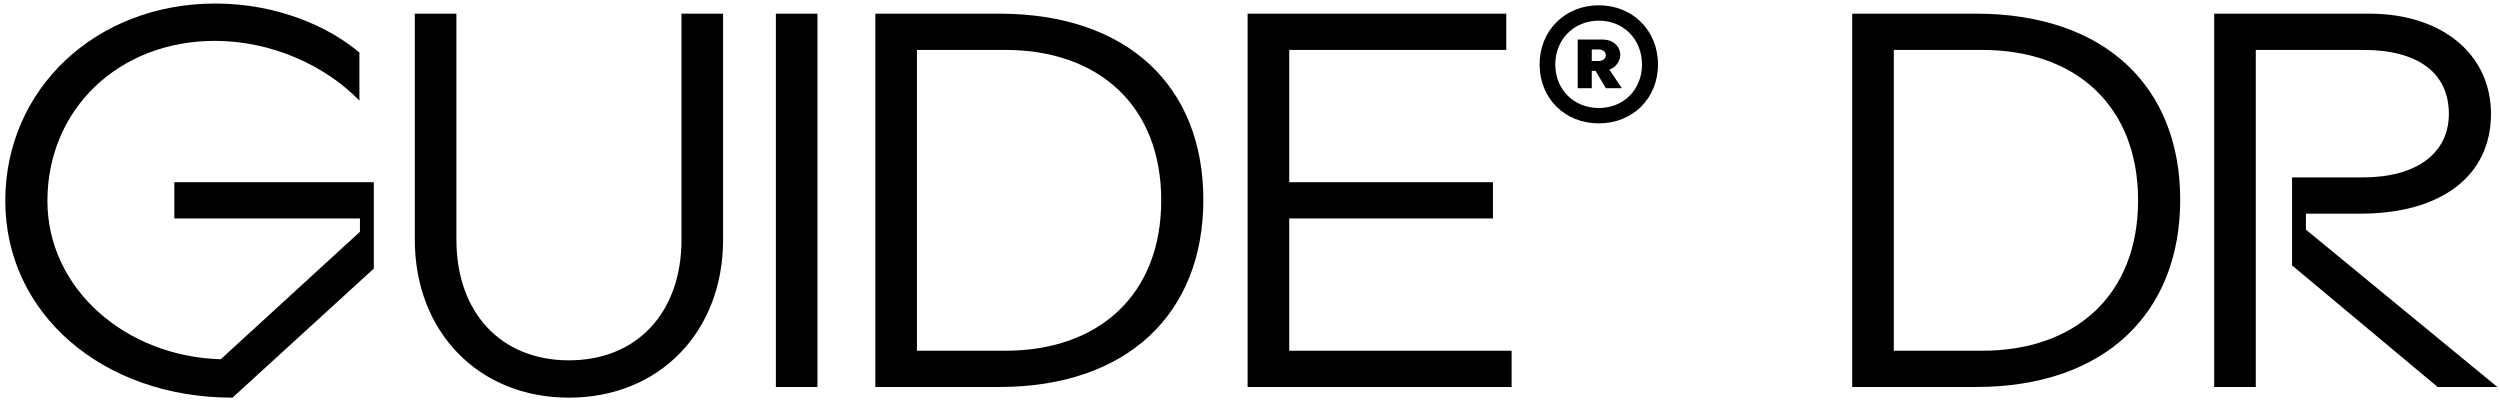
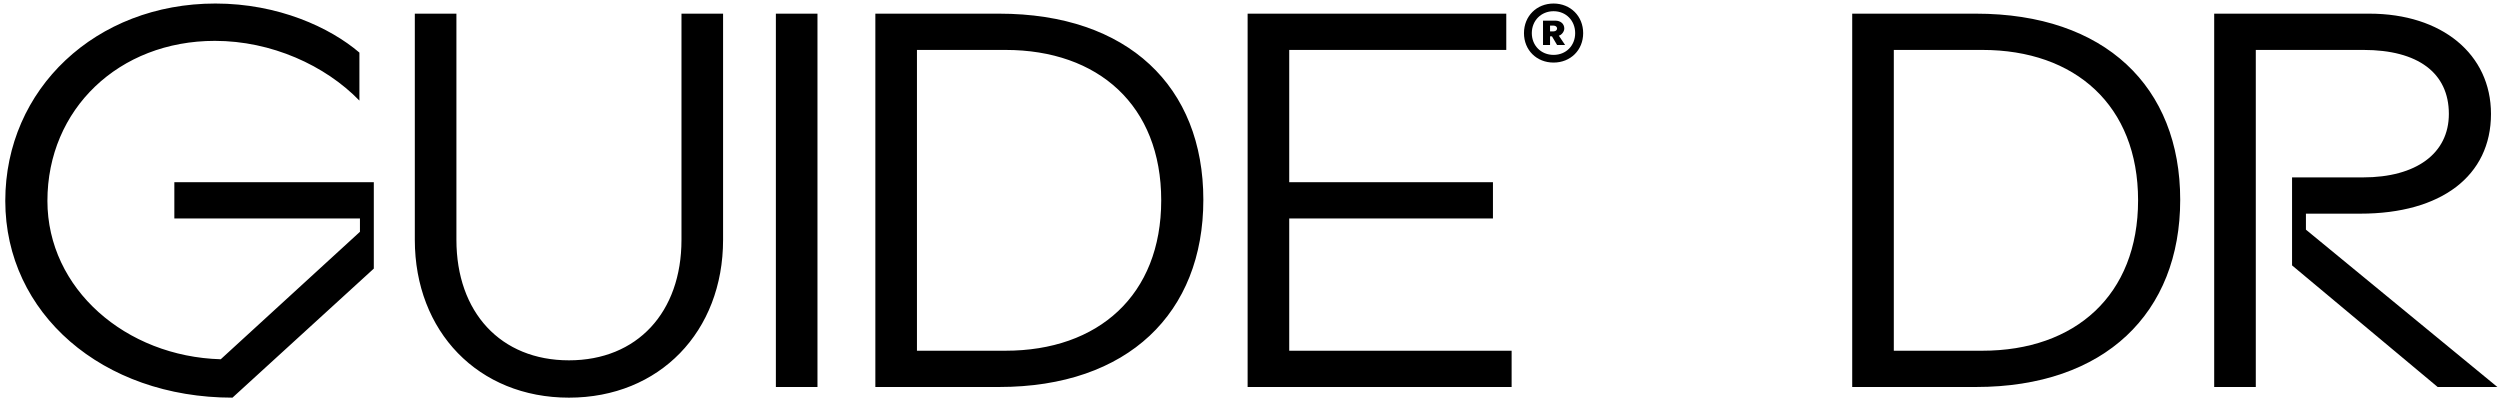
<svg xmlns="http://www.w3.org/2000/svg" width="2429" height="390" viewBox="0 0 2429 390" fill="none">
-   <path d="M1495.88 62.664C1495.88 29.708 1520.44 5.147 1553.4 5.147C1586.35 5.147 1610.91 29.708 1610.91 62.664C1610.91 95.621 1586.35 119.871 1553.4 119.871C1520.44 119.871 1495.88 95.621 1495.88 62.664ZM1511.11 62.664C1511.11 86.915 1529.14 104.948 1553.4 104.948C1577.65 104.948 1595.37 86.915 1595.37 62.664C1595.37 38.414 1577.65 20.07 1553.4 20.07C1529.14 20.07 1511.11 38.414 1511.11 62.664ZM1532.88 85.672V38.414H1556.82C1567.07 38.414 1574.23 44.632 1574.23 53.648C1574.23 59.555 1569.25 66.084 1563.65 67.639L1575.78 85.672H1560.23L1550.29 68.883H1546.56V85.672H1532.88ZM1546.56 59.245H1553.4C1557.44 59.245 1560.23 56.757 1560.23 53.648C1560.23 50.539 1557.44 48.052 1553.4 48.052H1546.56V59.245Z" fill="black" />
+   <g transform="translate(1509.45, 32.19) scale(0.5) translate(-1553.4, -62.6644)">
+     <path d="M1495.88 62.664C1495.88 29.708 1520.44 5.147 1553.4 5.147C1586.35 5.147 1610.91 29.708 1610.91 62.664C1610.91 95.621 1586.35 119.871 1553.4 119.871C1520.44 119.871 1495.88 95.621 1495.88 62.664ZM1511.11 62.664C1511.11 86.915 1529.14 104.948 1553.4 104.948C1577.65 104.948 1595.37 86.915 1595.37 62.664C1595.37 38.414 1577.65 20.07 1553.4 20.07C1529.14 20.07 1511.11 38.414 1511.11 62.664ZM1532.88 85.672V38.414H1556.82C1567.07 38.414 1574.23 44.632 1574.23 53.648C1574.23 59.555 1569.25 66.084 1563.65 67.639L1575.78 85.672H1560.23L1550.29 68.883H1546.56V85.672H1532.88ZM1546.56 59.245H1553.4C1557.44 59.245 1560.23 56.757 1560.23 53.648C1560.23 50.539 1557.44 48.052 1553.4 48.052H1546.56V59.245Z" fill="black" />
+   </g>
  <path d="M208.776 39.702C115.504 39.702 46.068 106.029 46.068 195.155C46.068 280.655 122.24 346.464 214.476 349.055L349.721 225.21V212.255H169.394V177.019H363.194V260.964L225.876 386.364C99.44 386.364 5.132 304.491 5.132 195.155C5.132 86.338 93.222 3.429 209.294 3.429C270.439 3.429 320.703 26.747 349.203 51.102V97.738C316.039 63.538 263.703 39.702 208.776 39.702ZM552.789 386.364C464.698 386.364 403.035 322.109 403.035 232.982V13.274H443.453V232.982C443.453 303.455 486.462 350.091 552.789 350.091C619.116 350.091 662.125 303.455 662.125 232.982V13.274H702.543V232.982C702.543 322.109 640.879 386.364 552.789 386.364ZM794.257 13.274V376H753.839V13.274H794.257ZM850.493 13.274H970.71C1096.11 13.274 1169.17 84.265 1169.17 194.119C1169.17 303.973 1096.11 376 970.71 376H850.493V13.274ZM890.911 340.764H976.929C1067.09 340.764 1128.24 286.873 1128.24 194.637C1128.24 102.401 1067.09 48.511 976.929 48.511H890.911V340.764ZM1463.5 13.274V48.511H1252.61V177.019H1450.55V212.255H1252.61V340.764H1468.69V376H1212.19V13.274H1463.5Z" fill="black" />
  <path d="M1799.61 13.274H1919.83C2045.23 13.274 2118.29 84.265 2118.29 194.119C2118.29 303.973 2045.23 376 1919.83 376H1799.61V13.274ZM1840.03 340.764H1926.05C2016.21 340.764 2077.36 286.873 2077.36 194.637C2077.36 102.401 2016.21 48.511 1926.05 48.511H1840.03V340.764ZM2191.73 376H2151.31V13.274H2302.1C2372.57 13.274 2420.24 52.656 2420.24 110.692C2420.24 170.801 2372.05 207.592 2293.29 207.592H2240.44V223.137L2426.46 376H2368.43L2226.96 257.855V172.356H2295.88C2347.7 172.356 2379.31 149.037 2379.31 110.692C2379.31 70.792 2349.25 48.511 2296.4 48.511H2191.73V376Z" fill="black" />
</svg>
